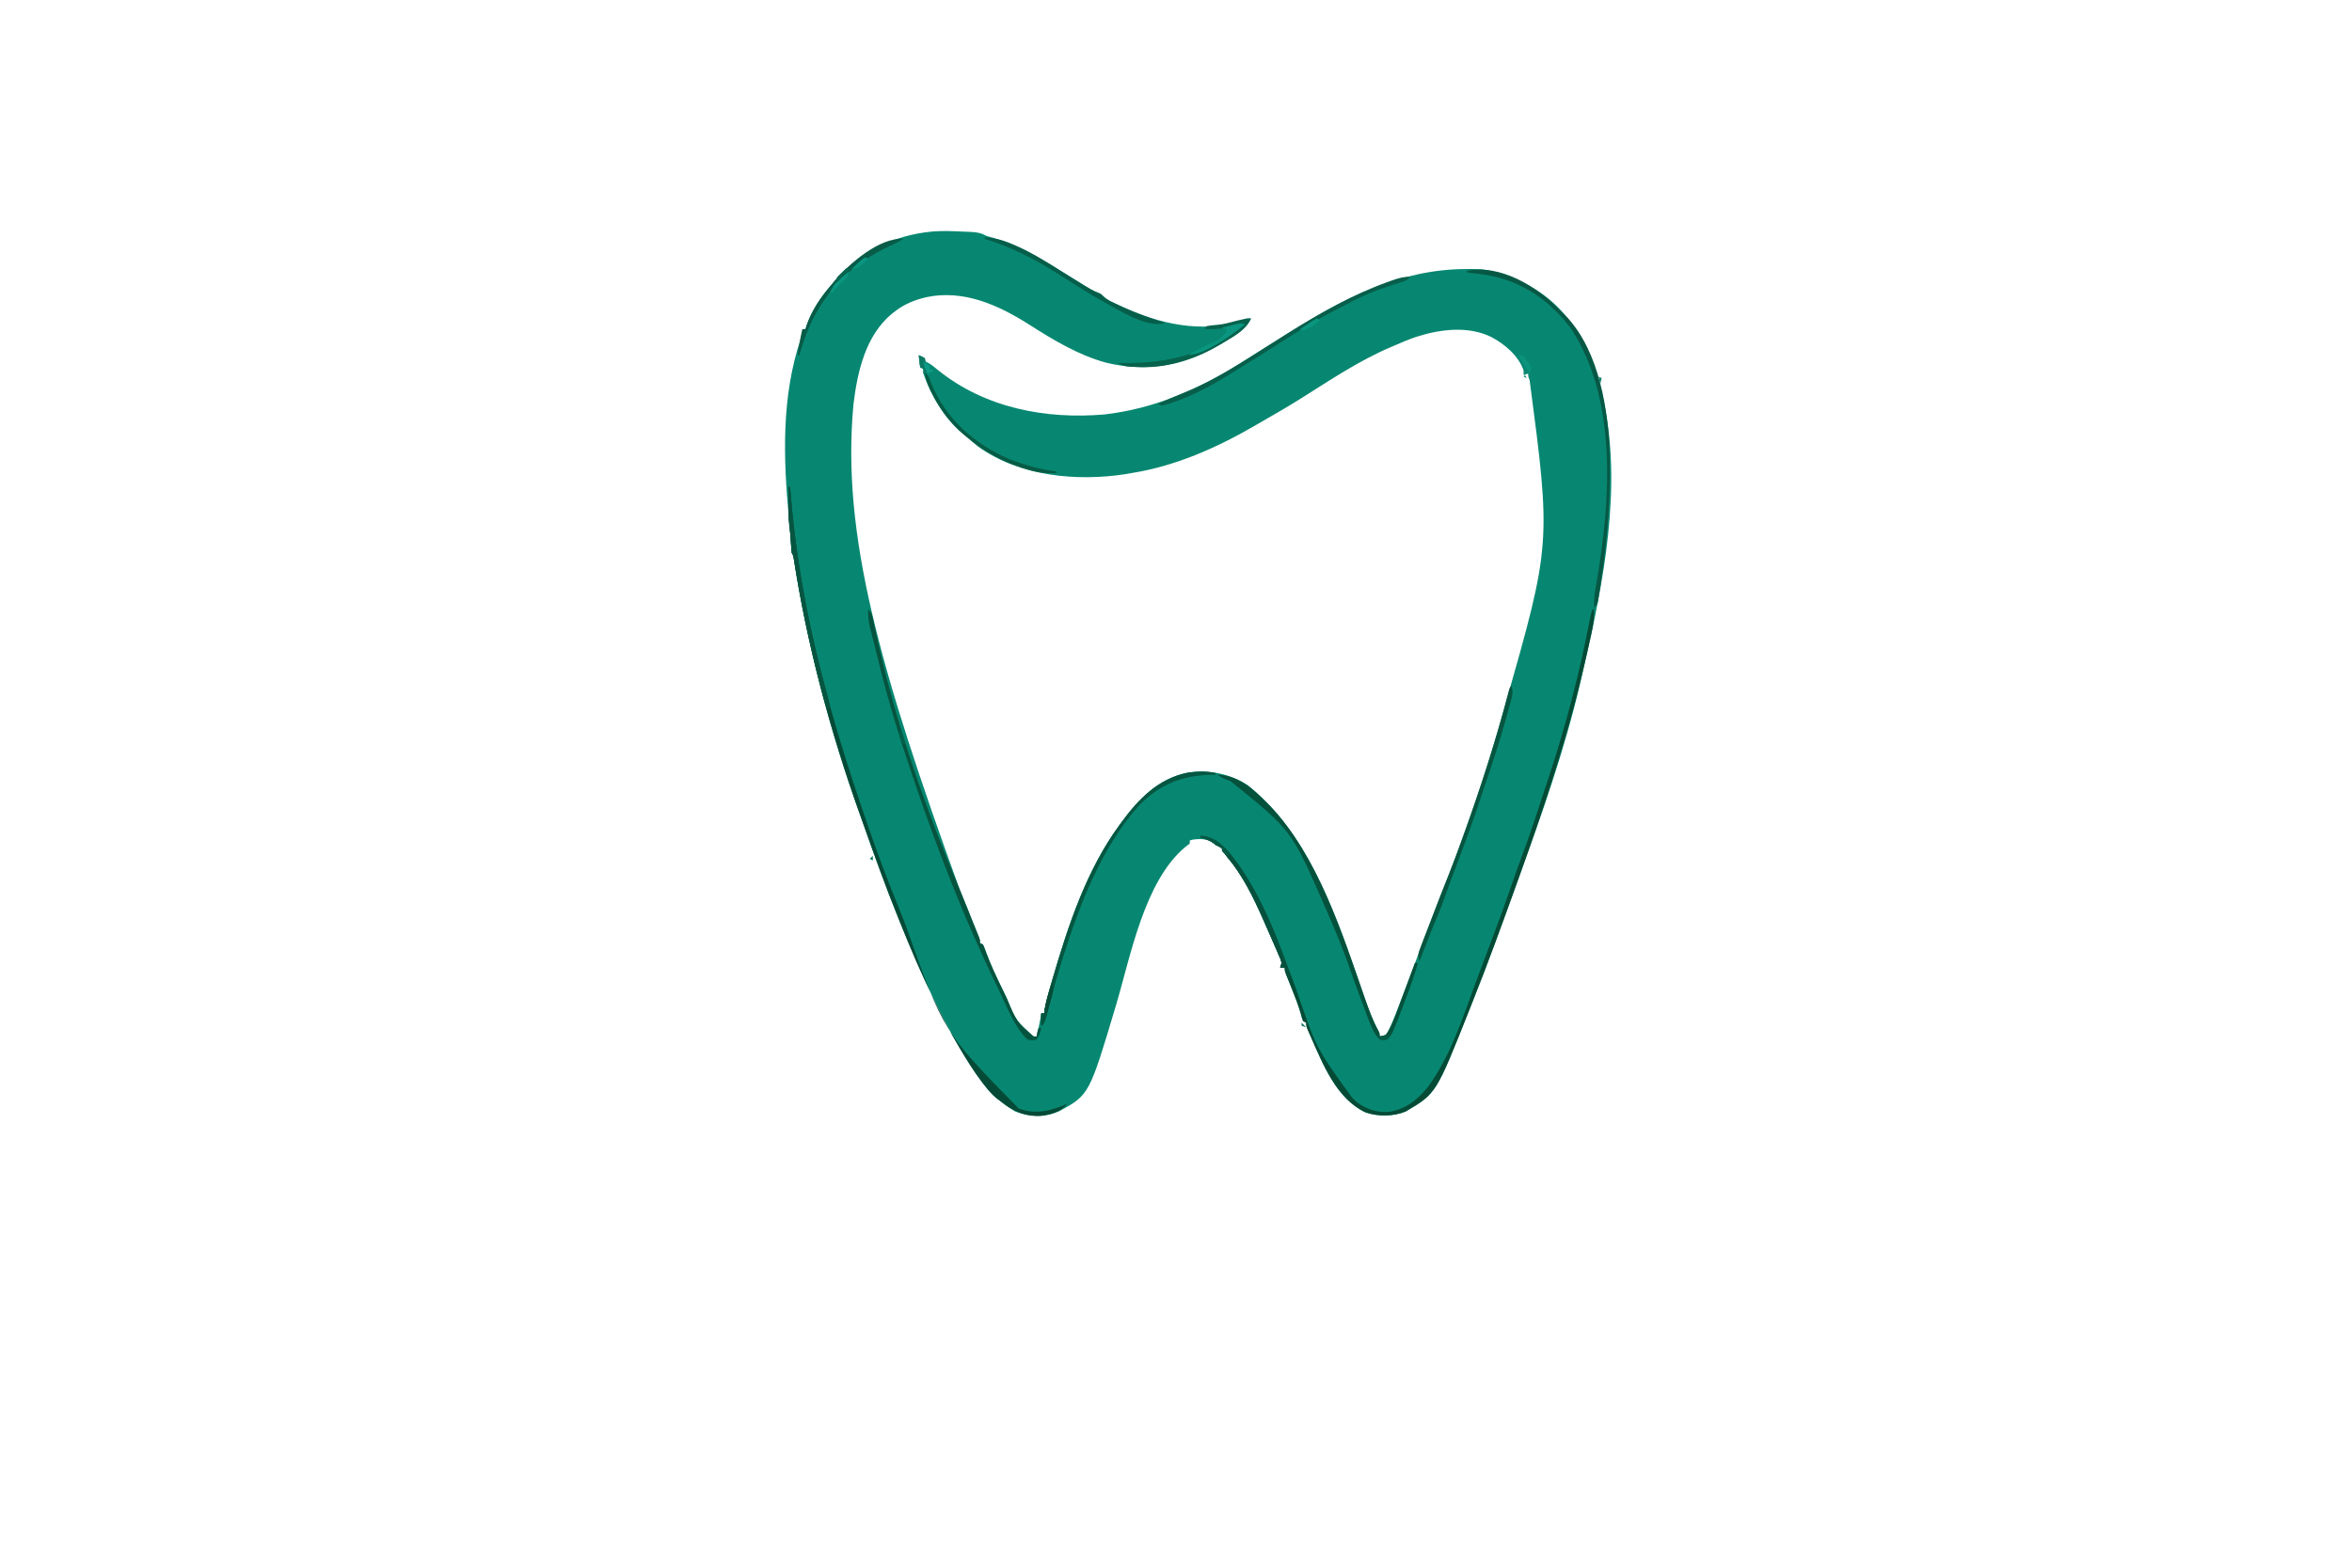
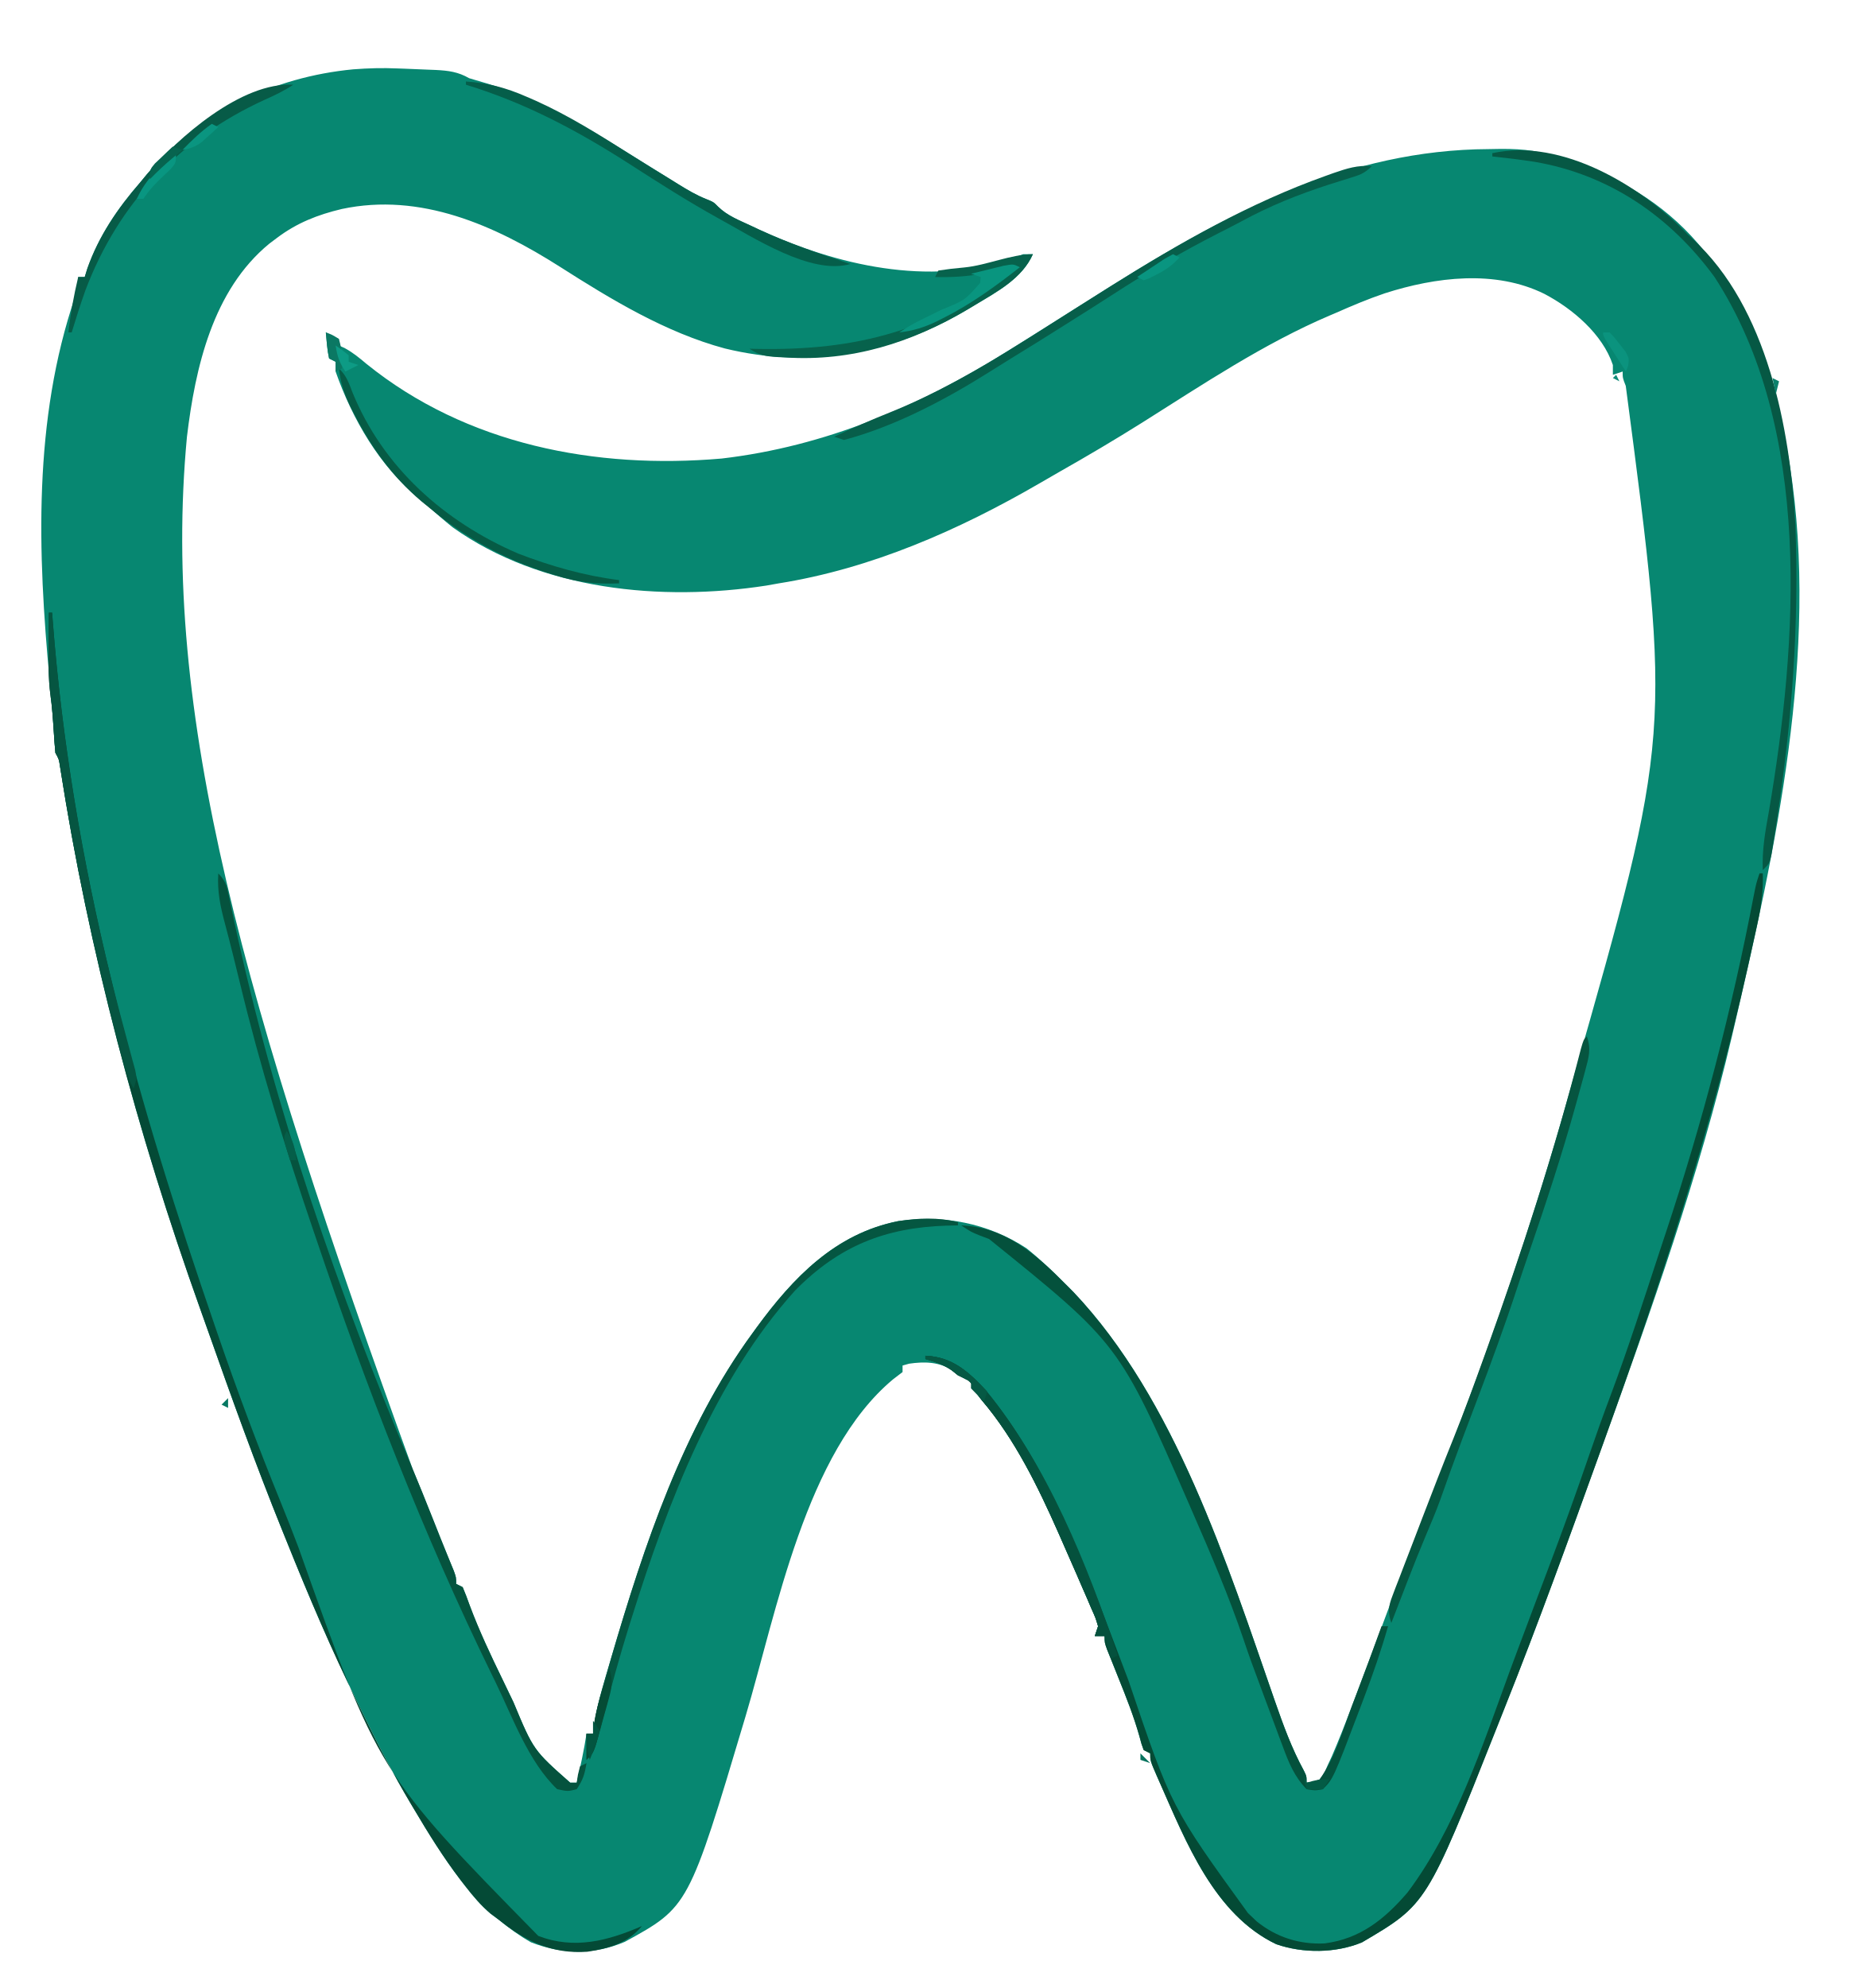
- <svg xmlns="http://www.w3.org/2000/svg" version="1.1" viewBox="0 0 1536 1024">
+ <svg xmlns="http://www.w3.org/2000/svg" version="1.1" viewBox="500 130 570 610">
  <path d="m622 151 2.105.075c2.424.087 4.847.191 7.27.3l2.382.093c3.942.205 6.826.58 10.243 2.532 1.738.526 3.478 1.05 5.226 1.545 18.943 5.426 35.24 16.337 51.872 26.6l2.467 1.518a908.05 908.05 0 0 1 4.612 2.86c2.853 1.762 5.515 3.355 8.64 4.594 2.183.883 2.183.883 3.58 2.31 2.863 2.81 6.567 4.197 10.165 5.886l2.545 1.197c23.566 10.837 51.907 17.504 77.33 8.865L814 208h3c-3.297 7.427-10.9 11.457-17.625 15.5l-2.404 1.446c-23.087 13.696-48.27 18.372-74.526 11.976-18.131-4.88-34.86-15.029-50.57-25.047-20.02-12.734-42.773-22.896-66.98-17.746-7.41 1.763-13.775 4.26-19.895 8.871l-2.36 1.777c-17.332 14.221-22.715 38.003-25.269 59.274-7.986 84.984 17.198 173.294 69.316 316.812 1.99 4.754 3.908 9.536 5.813 14.324l.916 2.302c.567 1.428 1.133 2.857 1.697 4.286a548.39 548.39 0 0 0 1.992 4.923l1.114 2.728c.34.825.68 1.65 1.029 2.501C640 614 640 614 640 616l2 1a88.772 88.772 0 0 1 2.102 5.457c2.933 7.87 6.477 15.38 10.154 22.928 1.12 2.305 2.225 4.617 3.33 6.93 6.141 14.718 6.141 14.718 17.414 24.685h2c1.14-4.983 2.222-9.945 3-15h2l.39-3.09c.563-3.608 1.354-6.955 2.36-10.46l1.08-3.766 1.17-3.996.605-2.07C697.69 604.23 709.608 568.197 731 539l1.167-1.607c11.18-15.308 24.165-28.877 43.52-32.706 13.829-2.025 27.513.603 39.313 8.313 4.276 3.43 8.15 7.102 12 11l2.402 2.406c31.3 33.005 47.164 83.29 61.842 125.474 2.577 7.364 5.135 14.505 8.89 21.374C901 675 901 675 901 677c1.932-.169 1.932-.169 4-1 1.43-1.916 1.43-1.916 2.477-4.367l1.282-2.76c1.997-4.623 3.842-9.286 5.616-13.998l1.262-3.313c2.678-7.048 5.319-14.11 7.96-21.171l.946-2.526 3.876-10.367c3.93-10.519 7.926-21.003 12.081-31.436 15.861-39.98 29.926-80.635 41.5-122.062l.673-2.404c30.336-106.392 30.336-106.392 16.28-213.19C998 246 998 246 998 244l-3 1v-3c-3.164-9.491-12.375-17.282-21-21.813-15.135-7.49-33.45-5.18-49-.187-5.12 1.732-10.062 3.817-15 6l-1.87.794c-20.308 8.649-38.986 21.166-57.615 32.898-8.34 5.24-16.803 10.231-25.371 15.088a664.255 664.255 0 0 0-6.136 3.544C794.256 292.674 767.398 304.488 739 309l-3.766.672c-32.15 4.977-69.184 1.493-96.359-17.902-2.703-2.182-5.295-4.445-7.875-6.77l-2.355-1.926C616.54 273.012 608.186 258.777 603 244v-3l-2-1c-.594-2.649-.742-5.292-1-8l4 2v2l1.723.773c2.539 1.368 4.513 2.989 6.715 4.852 30.71 24.829 70.406 32.425 109.023 29.075 31.695-3.694 60.633-15.98 87.539-32.825l2.73-1.699a2975.608 2975.608 0 0 0 17.957-11.301c3.103-1.961 6.207-3.92 9.313-5.875l2.22-1.397c35.74-22.411 72.646-41.672 115.717-41.853l3.71-.063c7.11-.03 12.788.613 19.353 3.313l3.484 1.105C998.94 185.227 1012.861 194.18 1023 207l1.93 2.39c13.747 17.866 20.41 39.63 24.07 61.61l.36 2.14c8.928 57.117-4.414 117.451-17.36 172.86l-.5 2.139c-9.972 42.391-24.745 83.933-39.5 124.861l-1.13 3.136c-9.403 26.09-18.82 52.19-29.106 77.949-.824 2.066-1.643 4.134-2.462 6.202C937.866 714.32 937.866 714.32 918 726c-8.058 3.341-18.068 3.424-26.313.563-18.976-9.049-27.679-31.353-35.687-49.438l-.918-2.073C853 670.249 853 670.249 853 668l-2-1c-.687-1.863-.687-1.863-1.332-4.313-1.717-6.067-4.003-11.842-6.356-17.687a2169.71 2169.71 0 0 1-2.449-6.125l-1.084-2.695C839 634 839 634 839 632h-3l1-3c-.758-2.57-.758-2.57-2.027-5.383l-1.389-3.261-1.521-3.481-1.542-3.569A1642.717 1642.717 0 0 0 826 603l-1.133-2.58c-6.266-14.17-13.418-28.89-23.527-40.729C800 558 800 558 798.934 555.844c-1.226-2.422-2.487-2.764-4.934-3.844l-1.75-1.563c-4.062-2.595-8.565-2.683-13.25-2l-2 .563v2l-2.938 2.25c-26.828 22.394-35.688 71.35-45.271 103.462-17.428 58.392-17.428 58.392-37.033 69.124-9.58 4.043-19.107 3.882-28.758.164-3.602-2.044-6.8-4.38-10-7l-2.457-1.832c-2.97-2.532-5.35-5.349-7.73-8.418l-1.437-1.844c-5.33-6.97-9.908-14.365-14.376-21.906l-1.082-1.813c-5.008-8.43-9.507-17.066-13.793-25.88-.78-1.6-1.566-3.198-2.355-4.793-8.013-16.2-15.03-32.754-21.77-49.514l-1.374-3.392c-8.169-20.207-15.538-40.685-22.787-61.236-.797-2.254-1.6-4.506-2.406-6.758-19.323-54.053-34.22-109.73-43.023-166.48-.318-2.176-.318-2.176-1.41-4.134-.198-2.02-.344-4.045-.465-6.07-.348-5.36-.774-10.7-1.289-16.047-3.708-39.336-5.092-79.925 7.8-117.828 1.103-2.999 1.103-2.999.954-6.055h2l.805-2.61c3.517-9.975 9.305-18.465 16.195-26.39l2.05-2.488c16.118-18.946 38.77-29.895 63.356-32.239 4.577-.348 9.01-.48 13.594-.273Z" fill="#078771" />
  <path d="M1040 398h1c.194 5.461-.496 10.277-1.688 15.598l-.537 2.477a1459.41 1459.41 0 0 1-1.775 7.988l-.624 2.796C1025.252 476.623 1009.282 525.062 992 573l-1.13 3.136c-9.403 26.09-18.82 52.19-29.106 77.949-.824 2.066-1.643 4.134-2.462 6.202C937.866 714.32 937.866 714.32 918 726c-8.058 3.341-18.068 3.424-26.313.563-18.976-9.049-27.679-31.353-35.687-49.438l-.918-2.073C853 670.249 853 670.249 853 668l-2-1c-.687-1.863-.687-1.863-1.332-4.313-1.717-6.067-4.003-11.842-6.356-17.687a2169.71 2169.71 0 0 1-2.449-6.125l-1.084-2.695C839 634 839 634 839 632h-3l1-3c-.758-2.57-.758-2.57-2.027-5.383l-1.389-3.261-1.521-3.481-1.542-3.569A1642.717 1642.717 0 0 0 826 603l-1.133-2.58c-6.266-14.17-13.418-28.89-23.527-40.729C800 558 800 558 798.934 555.844c-1.226-2.422-2.487-2.764-4.934-3.844l-1.875-1.5c-2.574-1.817-5.119-2.612-8.125-3.5v-1c8.183.341 13.066 4.733 18.5 10.563 20.78 25.103 32.441 59.234 43.913 89.307 13.1 38.709 13.1 38.709 36.587 71.13l2.688 2.563c6.044 4.885 13.145 7.128 20.87 6.753 10.921-1.415 18.427-7.455 25.434-15.644 14.625-19.462 22.92-44.822 31.194-67.457 1.684-4.58 3.41-9.146 5.126-13.715l2.333-6.227c1.53-4.081 3.069-8.159 4.617-12.234a1142.1 1142.1 0 0 0 12.51-34.701 634.375 634.375 0 0 1 6.54-18.213c5.447-14.53 10.164-29.33 15.01-44.068.61-1.852 1.225-3.702 1.84-5.552 11.294-33.984 20.395-68.715 27.111-103.892C1039 401 1039 401 1040 398Z" fill="#044A35" />
  <path d="M515 318h1l.164 2.24c2.837 37.088 9.069 73.627 17.836 109.76l.94 3.91c8.468 34.897 19.388 69.148 31.06 103.09l.706 2.059a980.283 980.283 0 0 0 19.345 51.632 610.849 610.849 0 0 1 5.554 14.149c24.573 69.236 24.573 69.236 73.602 119.18 11.052 4.238 21.294 1.53 31.793-3.02-4.366 5.276-10.214 6.898-16.75 7.875-10.815.763-19.014-3.238-27.25-9.875l-2.46-1.832c-2.967-2.533-5.348-5.35-7.727-8.418l-1.437-1.844c-5.33-6.97-9.908-14.365-14.376-21.906l-1.082-1.813c-5.008-8.43-9.507-17.066-13.793-25.88-.78-1.6-1.566-3.198-2.355-4.793-8.013-16.2-15.03-32.754-21.77-49.514l-1.374-3.392c-8.169-20.207-15.538-40.685-22.787-61.236-.797-2.254-1.6-4.506-2.406-6.758-19.323-54.053-34.22-109.73-43.023-166.48-.318-2.176-.318-2.176-1.41-4.134a193.592 193.592 0 0 1-.5-6.625c-.228-3.75-.507-7.427-1.027-11.148-.663-5.07-.581-10.123-.535-15.227l.013-2.926c.012-2.358.028-4.716.049-7.074Z" fill="#044A36" />
  <path d="M567 398c2.656 2.656 2.756 4.701 3.523 8.375l.886 4.108.473 2.22c12.364 57.583 31.923 113.964 54.805 168.16 1.99 4.754 3.908 9.536 5.813 14.324l.916 2.302c.567 1.428 1.133 2.857 1.697 4.286a548.39 548.39 0 0 0 1.992 4.923l1.114 2.728c.34.825.68 1.65 1.029 2.501C640 614 640 614 640 616l2 1a88.772 88.772 0 0 1 2.102 5.457c2.933 7.87 6.477 15.38 10.154 22.928 1.12 2.305 2.225 4.617 3.33 6.93 6.141 14.718 6.141 14.718 17.414 24.685h2l.375-2.438L678 672l2-1c-.547 3.375-1.055 5.082-3 8-2.75.688-2.75.688-6 0-8.872-8.448-13.691-22.156-19-33l-1.047-2.132C629.921 600.842 612.296 555.365 597 510c-.37-1.087-.74-2.174-1.123-3.294-8.415-24.71-16.076-49.539-22.202-74.925-1.486-6.125-2.997-12.243-4.624-18.332-1.417-5.3-2.425-9.96-2.051-15.449Z" fill="#05533E" />
  <path d="m1018 202 1.535 1.367c22.87 20.943 29.887 58.202 31.465 87.633 1.204 30.283-1.014 59.94-5.563 89.875l-.32 2.133a752.98 752.98 0 0 1-.933 5.922l-.546 3.413C1043 395 1043 395 1041 397c-.243-6.076.719-11.66 1.813-17.625 8.95-52.313 13.626-117.857-16.622-164.383-13.609-18.582-32.322-31.449-55.256-35.343-4.3-.66-8.609-1.189-12.935-1.649v-1c21.384-4.695 45.89 10.128 60 25Z" fill="#065844" />
  <path d="M795 506c13.47.518 22.966 8.853 32 18l2.402 2.406c31.3 33.005 47.164 83.29 61.842 125.474 2.577 7.364 5.135 14.505 8.89 21.374C901 675 901 675 901 677c1.933-.178 1.933-.178 4-1 4.735-6.634 7.21-15.365 10.063-22.938l1.275-3.341c2.62-6.884 5.166-13.792 7.662-20.721h2c-2.1 7.386-4.595 14.57-7.313 21.75l-1.197 3.174c-8.321 21.907-8.321 21.907-11.49 25.076-2.375.438-2.375.438-5 0-3.78-3.901-5.475-8.128-7.313-13.125l-.9-2.383A1298.16 1298.16 0 0 1 890 656a13350.3 13350.3 0 0 0-1.797-4.809c-4.544-12.21-4.544-12.21-6.59-18.254C877.108 619.668 871.606 606.84 866 594l-1.365-3.142c-21.154-48.474-21.154-48.474-61.072-80.67l-2.997-1.145C798 508 798 508 795 506Z" fill="#04513C" />
  <path d="M794 505v1l-3.516.078c-18.878.604-33.02 6.26-46.484 19.922-24.718 27.395-39.13 65.372-50 100l-.911 2.88c-2.825 9.033-5.317 18.145-7.74 27.293-.509 1.917-1.026 3.83-1.544 5.745l-.907 3.4C682 668 682 668 680 670v-8h2l.39-3.09c.563-3.608 1.354-6.955 2.36-10.46l1.08-3.766 1.17-3.996.605-2.07C697.69 604.23 709.608 568.197 731 539l1.167-1.607c11.18-15.308 24.165-28.877 43.52-32.706 6.225-.94 12.143-1.23 18.313.313Z" fill="#055641" />
  <path d="M987 448c1.402 3.806.59 6.496-.45 10.344l-.51 1.906a726.842 726.842 0 0 1-1.727 6.25l-.601 2.18c-4.283 15.505-9.322 30.747-14.542 45.958a801.364 801.364 0 0 0-3.602 10.717c-3.74 11.418-7.868 22.662-12.13 33.895-1.295 3.421-2.588 6.843-3.88 10.266l-.935 2.476a829.684 829.684 0 0 0-6.571 18.109c-1.375 3.79-2.94 7.484-4.517 11.192-3.701 8.823-7.068 17.79-10.535 26.707-1.122-3.317-.894-5.102.352-8.347l.973-2.582 1.085-2.778 1.105-2.902c1.172-3.072 2.36-6.138 3.548-9.203l2.318-6.069c3.197-8.36 6.435-16.702 9.787-25.002 3.216-7.993 6.168-16.073 9.082-24.18l.849-2.357c10.974-30.526 21.006-61.34 29.09-92.766C986 449 986 449 987 448Z" fill="#065540" />
  <path d="M921 181c-2.307 2.307-3.788 2.715-6.883 3.664l-3.012.949-3.23 1.012c-9.412 3.051-18.104 6.524-26.78 11.25-2.339 1.256-4.702 2.456-7.072 3.652-11.291 5.736-22.038 12.04-32.654 18.94-4.06 2.628-8.153 5.204-12.244 7.783l-2.414 1.524c-5.502 3.473-11.016 6.925-16.574 10.308a419.908 419.908 0 0 0-6.492 4.055C790.119 252.654 774.515 260.906 759 265l-3-1c5.637-2.642 11.309-5.143 17.091-7.448 20.26-8.117 38.212-20.045 56.596-31.677 3.103-1.961 6.207-3.92 9.313-5.875l2.22-1.397c20.818-13.055 42.327-25.333 65.53-33.603l2.565-.92c3.992-1.37 7.4-2.498 11.685-2.08Z" fill="#075E4A" />
  <path d="M515 318h1l.164 2.24c3.073 40.165 10.01 79.804 20.156 118.776l.573 2.2a918.852 918.852 0 0 0 2.757 10.332l.979 3.643.877 3.194C542 461 542 461 541 464c-1.957-3.49-2.911-7.024-3.918-10.887l-.54-2.064c-.582-2.244-1.157-4.49-1.73-6.736l-.6-2.35a820.554 820.554 0 0 1-14.703-70.156l-.564-3.428-.484-3.014c-.353-2.372-.353-2.372-1.461-4.365a193.592 193.592 0 0 1-.5-6.625c-.228-3.75-.507-7.427-1.027-11.148-.663-5.07-.581-10.123-.535-15.227l.013-2.926c.012-2.358.028-4.716.049-7.074Z" fill="#065541" />
  <path d="M643 155c6.868.475 12.336 1.93 18.625 4.688l2.726 1.182c10.161 4.573 19.507 10.43 28.9 16.389 4.267 2.702 8.569 5.348 12.874 7.991l2.206 1.375c2.8 1.727 5.407 3.271 8.474 4.484 2.195.891 2.195.891 3.598 2.32 2.83 2.783 6.474 4.15 10.034 5.821l2.508 1.185c9.112 4.207 18.527 7.443 28.055 10.565-12.109 3.545-29.892-8.232-40.5-14-9.332-5.154-18.277-10.868-27.238-16.633C677.232 170.072 661.293 161.578 643 156v-1Z" fill="#055E4A" />
  <path d="M817 208c-3.297 7.427-10.9 11.457-17.625 15.5l-2.404 1.446c-17.207 10.208-35.679 16.056-55.846 14.742l-2.258-.108c-3.734-.225-5.694-.464-8.867-2.58l1.933.048c31.38.667 54.95-5.774 80.067-25.048l-3.438.656-4.562.844-2.254.434c-4.998.912-9.665 1.205-14.746 1.066l1-2c2.681-.404 5.303-.702 8-.938 7-.698 14.268-4.062 21-4.062Z" fill="#07624C" />
  <path d="M784 546c8.183.341 13.066 4.733 18.5 10.563C821.206 579.16 833.879 610.3 843 638l-2 1-2-7h-3l1-3c-.758-2.57-.758-2.57-2.027-5.383l-1.389-3.261-1.521-3.481-1.542-3.569A1642.717 1642.717 0 0 0 826 603l-1.133-2.58c-6.266-14.17-13.418-28.89-23.527-40.729C800 558 800 558 798.934 555.844c-1.226-2.422-2.487-2.764-4.934-3.844l-1.875-1.5c-2.574-1.817-5.119-2.612-8.125-3.5v-1Z" fill="#05513D" />
  <path d="M590 156c-2.926 1.95-5.727 3.267-8.938 4.688-25.964 11.945-44.647 31.487-54.854 58.399-1.515 4.27-2.89 8.578-4.208 12.913h-1c.63-5.781 1.652-11.344 3-17h2l.805-2.61c3.517-9.975 9.305-18.465 16.195-26.39l2.05-2.488c9.582-11.263 29.05-28.42 44.95-27.512Z" fill="#075B47" />
  <path d="M604 243c2.366 2.366 2.998 4.316 4.188 7.438 9.425 23.027 28.187 39.647 50.804 49.406 10.111 3.887 20.236 6.79 31.008 8.156v1c-7.01.333-12.942-.386-19.625-2.5l-2.611-.811C654.349 301.346 642.869 295.024 632 286l-2.645-2.148c-9.056-7.707-15.513-16.701-20.855-27.227l-1.026-2.018c-1.871-3.856-3-7.347-3.474-11.607Z" fill="#065B45" />
  <path d="M813 212c-7.517 5.875-15.008 11.348-23.563 15.625l-1.98 1c-3.8 1.83-7.269 2.897-11.457 3.375 2.222-1.481 4.243-2.675 6.617-3.84l2.09-1.033 4.313-2.117c7.118-2.882 7.118-2.882 11.793-8.197L801 215l-3-1c2.123-.53 4.248-1.048 6.375-1.563l3.586-.878C811 211 811 211 813 212Z" fill="#09957F" />
  <path d="M687 642c1.173 3.446.81 5.654-.145 9.133l-.802 2.941-.865 3.051-.83 3.074c-2.093 7.536-2.093 7.536-4.358 9.801v-8h2l.25-2.688c.823-5.944 2.91-11.621 4.75-17.312Z" fill="#054B35" />
  <path d="M784 546c8.265.344 13.527 5.07 19 11l-1 3a90.488 90.488 0 0 1-4-4v-2l-1.75-.813C794 552 794 552 792.125 550.5c-2.574-1.817-5.119-2.612-8.125-3.5v-1Z" fill="#065944" />
  <path d="M554 177c0 3 0 3-1.68 4.938L550.125 184c-2.426 2.295-4.26 4.203-6.125 7h-2c1.42-3.153 3.15-5.538 5.438-8.125l1.808-2.07C551 179 551 179 554 177Z" fill="#099681" />
  <path d="M600 232c1.953.71 1.953.71 4 2 .61 2.164.61 2.164.75 4.625l.172 2.477L605 243l-2 1v-3l-2-1c-.594-2.649-.742-5.292-1-8Z" fill="#0B7863" />
  <path d="m553 175 3 1-2.75 2.25A89.112 89.112 0 0 0 546 185c0-3 0-3 1.531-4.824l1.969-1.863 1.969-1.887L553 175Z" fill="#07644F" />
  <path d="M992 232h2c1.543 1.61 1.543 1.61 3.188 3.75l1.667 2.11c1.145 2.14 1.145 2.14.82 4.406L999 244c-1.17-1.81-2.335-3.624-3.5-5.438l-1.969-3.058C992 233 992 233 992 232Z" fill="#0B937E" />
  <path d="m860 208 2 1c-2.153 2.35-4.217 3.824-7.063 5.25l-2.097 1.078L851 216l-2-1a675.252 675.252 0 0 1 5.375-3.563c.998-.66 1.995-1.322 3.023-2.003L860 208Z" fill="#099580" />
  <path d="m565 168 2 1a310.5 310.5 0 0 1-3.25 2.938l-1.828 1.652c-2.007 1.472-3.492 1.985-5.922 2.41 2.853-2.932 5.65-5.643 9-8Z" fill="#0A9580" />
  <path d="M603 236c2 1.375 2 1.375 4 3v2l3 1-4 2c-1.945-2.918-2.453-4.625-3-8Z" fill="#0D9B85" />
  <path d="m682 658 2 3c-.46 2.262-.46 2.262-1.375 4.688l-.898 2.449L681 670c-.826-2.892-1-4.887-1-8h2v-4Z" fill="#035540" />
  <path d="m900 675 1 2 1.813-.5C905 676 905 676 908 676l-2 3c-2.625.188-2.625.188-5 0l-1-4Z" fill="#035B45" />
  <path d="M588 477c2.125 3.188 2.502 5.265 3 9h-2c-2.125-6.75-2.125-6.75-1-9Z" fill="#055E49" />
  <path d="m1044 246 2 1-1 4-1-5Z" fill="#0C816C" />
  <path d="m850 668 3 3-3-1v-2Z" fill="#07735E" />
  <path d="M570 559v3l-2-1 2-2Z" fill="#077862" />
  <path d="m996 245 1 2-2-1 1-1Z" fill="#0E8B77" />
</svg>
